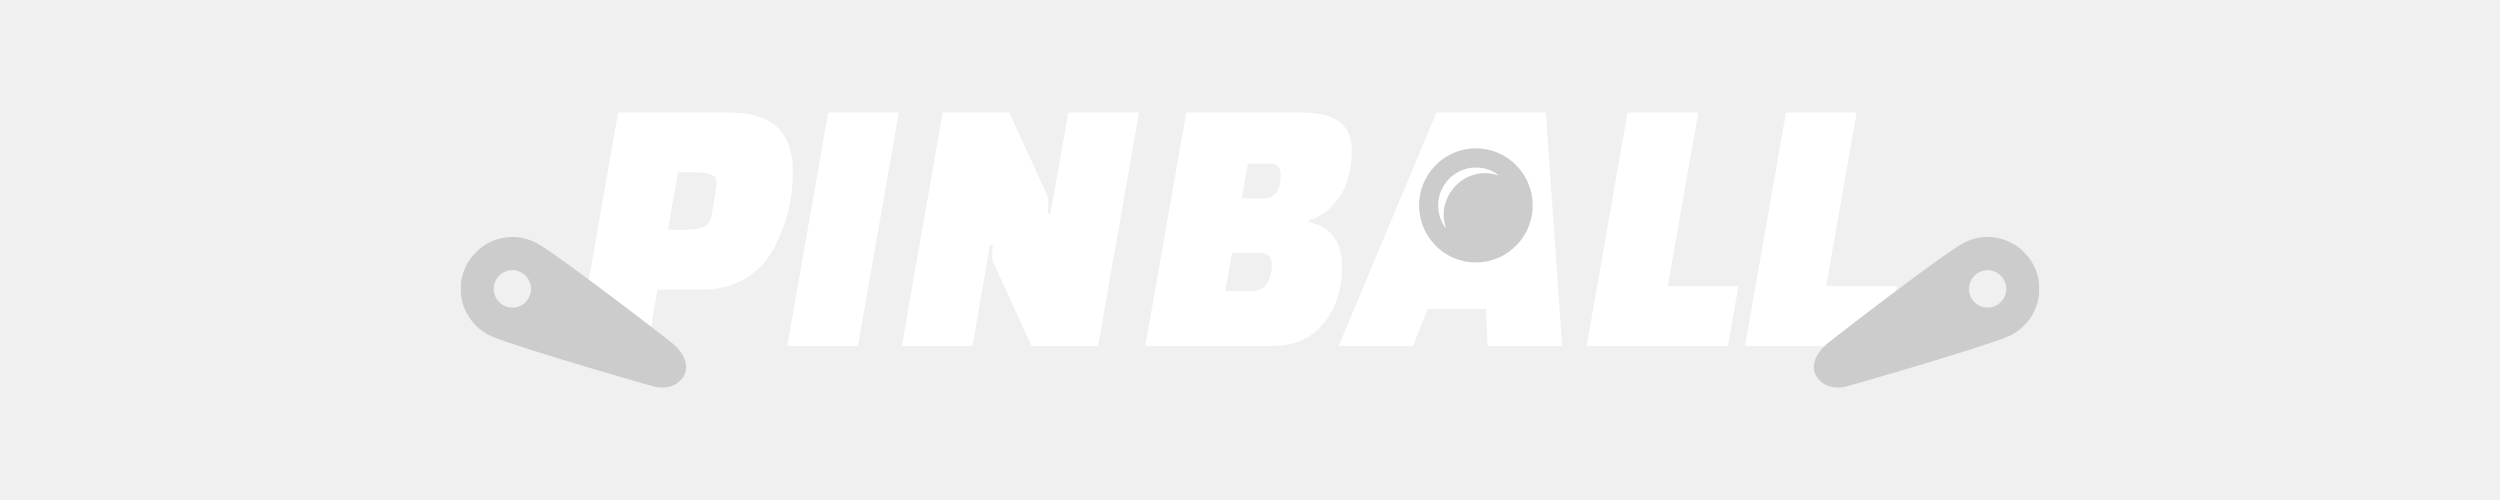
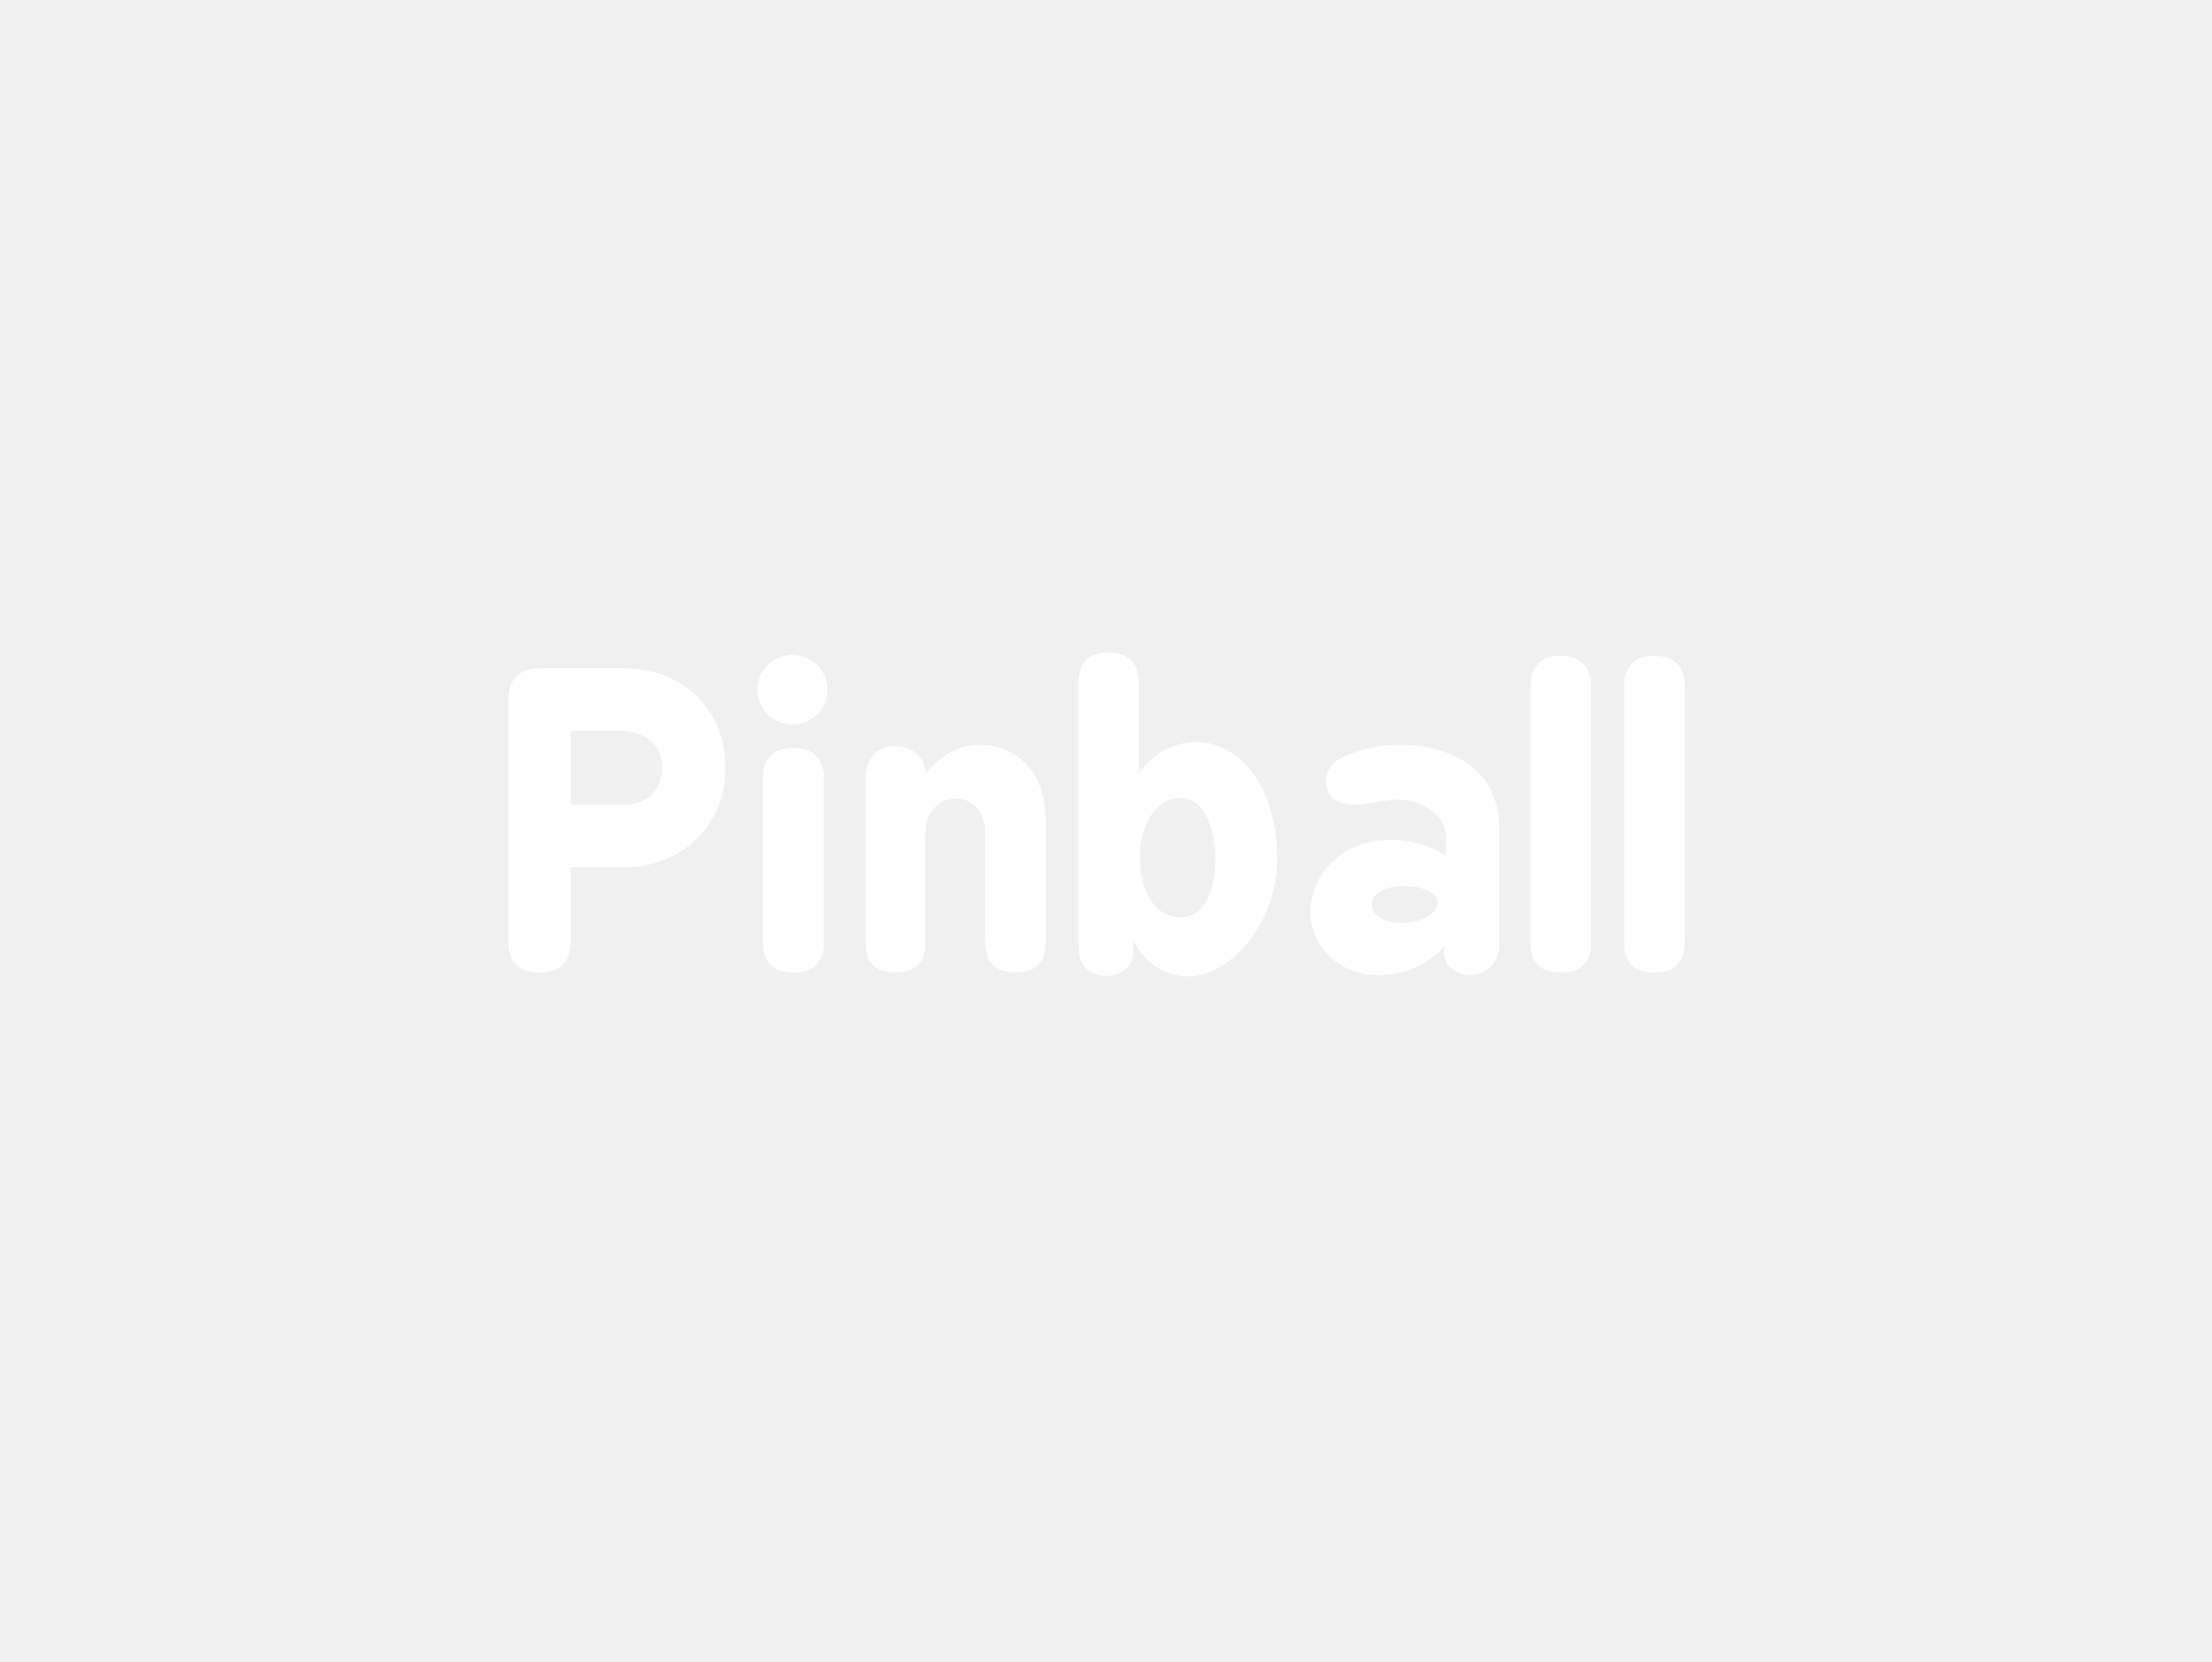
- <svg xmlns="http://www.w3.org/2000/svg" viewBox="0 0 200 40">
-   <path d="M 56.29 23.162 L 56.29 23.162 L 52.601 23.162 L 51.828 27.673 L 46.177 27.673 L 49.449 9 L 58.372 9 L 58.372 9 C 61.743 9 63.429 10.574 63.429 13.721 L 63.429 13.721 L 63.429 13.721 C 63.429 15.214 63.221 16.562 62.805 17.764 L 62.805 17.764 L 62.805 17.764 C 62.388 18.972 61.929 19.932 61.426 20.642 L 61.426 20.642 L 61.426 20.642 C 60.917 21.346 60.22 21.944 59.334 22.434 L 59.334 22.434 L 59.334 22.434 C 58.454 22.92 57.441 23.162 56.29 23.162 Z M 55.546 13.78 L 54.237 13.78 L 53.434 18.381 L 54.743 18.381 L 54.743 18.381 C 55.417 18.381 55.926 18.308 56.27 18.162 L 56.27 18.162 L 56.27 18.162 C 56.62 18.01 56.845 17.664 56.944 17.127 L 56.944 17.127 L 56.944 17.127 C 57.202 15.653 57.331 14.847 57.331 14.706 L 57.331 14.706 L 57.331 14.706 C 57.331 14.328 57.182 14.079 56.885 13.959 L 56.885 13.959 L 56.885 13.959 C 56.588 13.84 56.141 13.78 55.546 13.78 L 55.546 13.78 Z M 68.635 27.673 L 62.983 27.673 L 66.255 9 L 71.906 9 L 68.635 27.673 Z M 87.85 27.673 L 82.526 27.673 L 79.491 21.04 L 79.491 21.04 C 79.413 20.901 79.373 20.705 79.373 20.453 L 79.373 20.453 L 79.373 20.453 C 79.373 20.207 79.392 19.925 79.432 19.606 L 79.432 19.606 L 79.194 19.606 L 77.796 27.673 L 72.144 27.673 L 75.417 9 L 80.741 9 L 83.775 15.632 L 83.775 15.632 C 83.835 15.772 83.864 15.968 83.864 16.22 L 83.864 16.22 L 83.864 16.22 C 83.864 16.466 83.844 16.748 83.805 17.067 L 83.805 17.067 L 84.042 17.067 L 85.471 9 L 91.122 9 L 87.85 27.673 Z M 101.801 27.673 L 91.627 27.673 L 94.9 9 L 104.061 9 L 104.061 9 C 105.49 9 106.524 9.249 107.165 9.747 L 107.165 9.747 L 107.165 9.747 C 107.812 10.245 108.137 11.011 108.137 12.048 L 108.137 12.048 L 108.137 12.048 C 108.137 13.561 107.802 14.806 107.135 15.782 L 107.135 15.782 L 107.135 15.782 C 106.474 16.758 105.668 17.366 104.716 17.604 L 104.716 17.604 L 104.686 17.784 L 104.686 17.784 C 106.471 18.122 107.364 19.308 107.364 21.339 L 107.364 21.339 L 107.364 21.339 C 107.364 23.132 106.877 24.635 105.905 25.85 L 105.905 25.85 L 105.905 25.85 C 104.934 27.066 103.566 27.673 101.801 27.673 L 101.801 27.673 Z M 100.79 20.234 L 100.79 20.234 L 98.559 20.234 L 98.023 23.281 L 100.225 23.281 L 100.225 23.281 C 100.721 23.281 101.097 23.082 101.355 22.683 L 101.355 22.683 L 101.355 22.683 C 101.612 22.285 101.741 21.777 101.741 21.16 L 101.741 21.16 L 101.741 21.16 C 101.741 20.542 101.424 20.234 100.79 20.234 Z M 101.623 13.094 L 101.623 13.094 L 99.837 13.094 L 99.332 15.872 L 101.087 15.872 L 101.087 15.872 C 101.999 15.872 102.455 15.224 102.455 13.93 L 102.455 13.93 L 102.455 13.93 C 102.455 13.372 102.178 13.094 101.623 13.094 Z M 114.205 24.715 L 113.044 27.673 L 107.096 27.673 L 114.919 9 L 123.664 9 L 124.973 27.673 L 118.994 27.673 L 118.875 24.715 L 114.205 24.715 Z M 118.429 14.737 L 118.131 14.737 L 116.049 19.965 L 118.429 19.965 L 118.429 14.737 Z M 139.072 22.892 L 138.239 27.673 L 126.936 27.673 L 130.208 9 L 135.86 9 L 133.421 22.892 L 139.072 22.892 Z M 151.744 22.892 L 150.911 27.673 L 139.607 27.673 L 142.88 9 L 148.532 9 L 146.092 22.892 L 151.744 22.892 Z" style="white-space: pre; fill: rgb(255, 255, 255);" />
-   <path d="M 52.629 30.984 C 52.406 30.951 52.271 30.916 51.069 30.57 C 47.056 29.42 42.498 28.031 40.619 27.384 C 39.426 26.974 39.121 26.846 38.724 26.579 C 38.457 26.403 38.294 26.267 38.071 26.042 C 37.448 25.417 37.063 24.668 36.904 23.77 C 36.871 23.578 36.87 23.564 36.87 23.114 C 36.87 22.733 36.874 22.633 36.892 22.514 C 37.005 21.782 37.285 21.14 37.747 20.543 C 37.872 20.382 38.184 20.059 38.343 19.927 C 38.976 19.4 39.721 19.079 40.54 18.981 C 40.771 18.952 41.223 18.952 41.455 18.981 C 41.949 19.041 42.379 19.17 42.822 19.392 C 43.229 19.595 43.888 20.034 45.185 20.963 C 46.975 22.247 50.263 24.717 52.733 26.634 C 52.88 26.749 53.086 26.909 53.191 26.99 C 53.294 27.07 53.495 27.227 53.635 27.338 C 54.345 27.897 54.753 28.471 54.867 29.072 C 54.897 29.222 54.897 29.49 54.868 29.634 C 54.828 29.841 54.744 30.037 54.627 30.205 C 54.539 30.333 54.292 30.577 54.165 30.662 C 53.906 30.832 53.628 30.937 53.313 30.982 C 53.148 31.005 52.794 31.006 52.629 30.984 Z M 41.351 24.569 C 41.819 24.441 42.178 24.13 42.369 23.682 C 42.608 23.126 42.464 22.454 42.018 22.028 C 41.723 21.747 41.288 21.585 40.905 21.614 C 40.128 21.671 39.533 22.282 39.501 23.054 C 39.471 23.818 40.022 24.481 40.784 24.602 C 40.804 24.604 40.915 24.605 41.027 24.603 C 41.204 24.6 41.251 24.595 41.351 24.569 Z" style="fill: rgb(204, 204, 204);" />
-   <path d="M 117.644 20.981 C 117.299 20.948 116.865 20.85 116.536 20.731 C 115.224 20.252 114.196 19.194 113.757 17.868 C 113.422 16.858 113.45 15.75 113.839 14.767 C 114.069 14.186 114.382 13.704 114.82 13.249 C 115.182 12.878 115.55 12.604 116.002 12.37 C 117.502 11.593 119.322 11.725 120.699 12.71 C 120.916 12.866 121.079 13.006 121.283 13.212 C 121.999 13.93 122.442 14.828 122.582 15.849 C 122.608 16.046 122.619 16.618 122.601 16.829 C 122.48 18.169 121.788 19.373 120.688 20.162 C 120.05 20.618 119.262 20.911 118.48 20.982 C 118.319 20.995 117.8 20.995 117.644 20.981 Z M 115.65 18.145 C 115.6 17.996 115.546 17.768 115.518 17.598 C 115.491 17.408 115.491 16.947 115.518 16.753 C 115.635 15.987 115.967 15.333 116.506 14.805 C 117.047 14.276 117.701 13.959 118.447 13.864 C 118.631 13.84 119.055 13.844 119.23 13.871 C 119.405 13.898 119.632 13.952 119.775 14.002 C 119.837 14.022 119.887 14.037 119.891 14.034 C 119.898 14.025 119.717 13.894 119.605 13.825 C 119.255 13.612 118.865 13.478 118.431 13.419 C 118.278 13.399 117.854 13.399 117.705 13.421 C 116.809 13.545 116.044 14.024 115.548 14.774 C 115.45 14.92 115.29 15.243 115.227 15.414 C 114.908 16.29 115.025 17.29 115.538 18.073 C 115.591 18.154 115.678 18.266 115.682 18.26 C 115.685 18.257 115.67 18.206 115.65 18.145 Z" style="fill: rgb(204, 204, 204);" />
-   <path d="M 160.87 18.975 C 160.646 19.008 160.511 19.044 159.309 19.389 C 155.296 20.538 150.739 21.929 148.859 22.575 C 147.666 22.985 147.362 23.114 146.963 23.38 C 146.698 23.557 146.534 23.693 146.311 23.917 C 145.687 24.543 145.304 25.292 145.144 26.189 C 145.112 26.381 145.111 26.396 145.111 26.845 C 145.111 27.226 145.114 27.327 145.133 27.445 C 145.245 28.177 145.525 28.819 145.987 29.416 C 146.112 29.577 146.424 29.9 146.584 30.033 C 147.216 30.559 147.961 30.88 148.78 30.979 C 149.011 31.007 149.463 31.007 149.695 30.979 C 150.189 30.919 150.619 30.789 151.063 30.567 C 151.469 30.364 152.129 29.926 153.425 28.996 C 155.215 27.712 158.503 25.242 160.973 23.325 C 161.12 23.21 161.327 23.05 161.431 22.969 C 161.534 22.889 161.735 22.732 161.875 22.622 C 162.585 22.062 162.994 21.489 163.108 20.887 C 163.137 20.737 163.137 20.47 163.109 20.325 C 163.068 20.118 162.985 19.922 162.868 19.754 C 162.78 19.626 162.533 19.382 162.406 19.297 C 162.147 19.127 161.868 19.022 161.554 18.976 C 161.388 18.954 161.034 18.953 160.87 18.975 Z M 149.591 25.391 C 150.061 25.518 150.418 25.829 150.609 26.278 C 150.849 26.834 150.705 27.505 150.259 27.931 C 149.963 28.211 149.529 28.374 149.146 28.345 C 148.369 28.287 147.773 27.677 147.742 26.905 C 147.711 26.141 148.261 25.478 149.024 25.358 C 149.045 25.355 149.155 25.354 149.268 25.356 C 149.445 25.359 149.492 25.364 149.591 25.391 Z" style="fill: rgb(204, 204, 204);" transform="matrix(-1, 0, 0, -1, 308.2409, 49.95899)" />
+ <svg xmlns="http://www.w3.org/2000/svg" width="430" height="323" viewBox="0 0 430 323" fill="none">
+   <path d="M98.801 182.844V136.18C98.801 131.848 101.005 129.872 105.185 129.872H121.069C132.697 129.872 141.057 137.776 141.057 149.328C141.057 160.272 132.545 168.556 121.525 168.556H110.961V182.844C110.961 187.024 108.909 189 104.881 189C100.777 189 98.801 187.024 98.801 182.844ZM120.081 142.032H110.961V156.396H121.221C125.705 156.396 128.669 153.66 128.669 149.252C128.669 144.692 125.629 142.032 120.081 142.032ZM148.302 183.072V151.228C148.302 147.276 150.354 145.376 154.154 145.376C158.03 145.376 160.158 147.276 160.158 151.228V183.072C160.158 187.1 158.182 189 154.23 189C150.354 189 148.302 187.1 148.302 183.072ZM147.238 134.052C147.238 130.252 150.278 127.288 154.002 127.288C157.878 127.288 160.842 130.252 160.842 134.052C160.842 137.852 157.878 140.816 154.002 140.816C150.278 140.816 147.238 137.852 147.238 134.052ZM168.276 183.148V151.076C168.276 147.884 170.176 144.996 173.976 144.996C178.004 144.996 179.904 147.884 179.904 150.24C182.564 147.2 185.908 144.768 190.468 144.768C196.32 144.768 203.312 148.644 203.312 159.816V183.148C203.312 187.024 201.336 189 197.384 189C193.584 189 191.532 187.024 191.532 183.148V161.944C191.532 157.384 188.644 155.18 185.908 155.18C182.868 155.18 179.904 157.46 179.904 161.944V183.148C179.904 187.024 178.004 189 173.976 189C170.176 189 168.276 187.024 168.276 183.148ZM209.655 183.604V132.836C209.655 128.884 211.479 126.832 215.431 126.832C219.459 126.832 221.359 128.884 221.359 132.836V150.392C224.627 145.832 228.351 144.236 232.759 144.236C240.283 144.236 248.263 151.988 248.263 166.884C248.263 179.348 239.295 189.76 230.859 189.76C226.907 189.76 222.271 187.404 220.295 182.616V185.048C220.295 188.392 216.951 189.684 215.355 189.684C211.555 189.684 209.655 187.632 209.655 183.604ZM229.491 178.284C234.507 178.284 236.255 172.356 236.255 167.036C236.255 161.792 234.507 155.104 229.491 155.104C224.019 155.104 221.587 161.336 221.587 166.732C221.587 172.432 224.019 178.284 229.491 178.284ZM261.733 146.82C265.077 145.452 268.725 144.768 272.221 144.768C281.873 144.768 291.449 149.328 291.449 160.956V183.68C291.449 186.72 289.245 189.532 285.521 189.532C284.229 189.532 280.961 188.544 280.733 185.428V183.984C277.161 187.784 272.601 189.532 268.345 189.532C259.681 189.532 254.741 183.528 254.741 177.22C254.741 170.38 260.441 163.236 270.169 163.236C274.273 163.236 278.301 164.376 281.037 166.352V162.628C281.037 158.144 276.021 155.408 271.765 155.408C268.649 155.408 266.141 156.396 263.405 156.396C260.517 156.396 257.781 155.484 257.781 151.608C257.781 149.48 259.301 147.808 261.733 146.82ZM266.673 175.7C266.673 178.132 269.561 179.348 272.373 179.348C275.793 179.348 279.441 177.98 279.441 175.32C279.441 173.344 276.097 172.204 273.057 172.204C269.865 172.204 266.673 173.268 266.673 175.7ZM297.497 183.072V133.444C297.497 129.568 299.473 127.44 303.349 127.44C307.225 127.44 309.277 129.568 309.277 133.444V183.072C309.277 187.1 307.377 189 303.425 189C299.397 189 297.497 187.1 297.497 183.072ZM315.716 183.072V133.444C315.716 129.568 317.692 127.44 321.568 127.44C325.444 127.44 327.496 129.568 327.496 133.444V183.072C327.496 187.1 325.596 189 321.644 189C317.616 189 315.716 187.1 315.716 183.072Z" fill="white" />
</svg>
